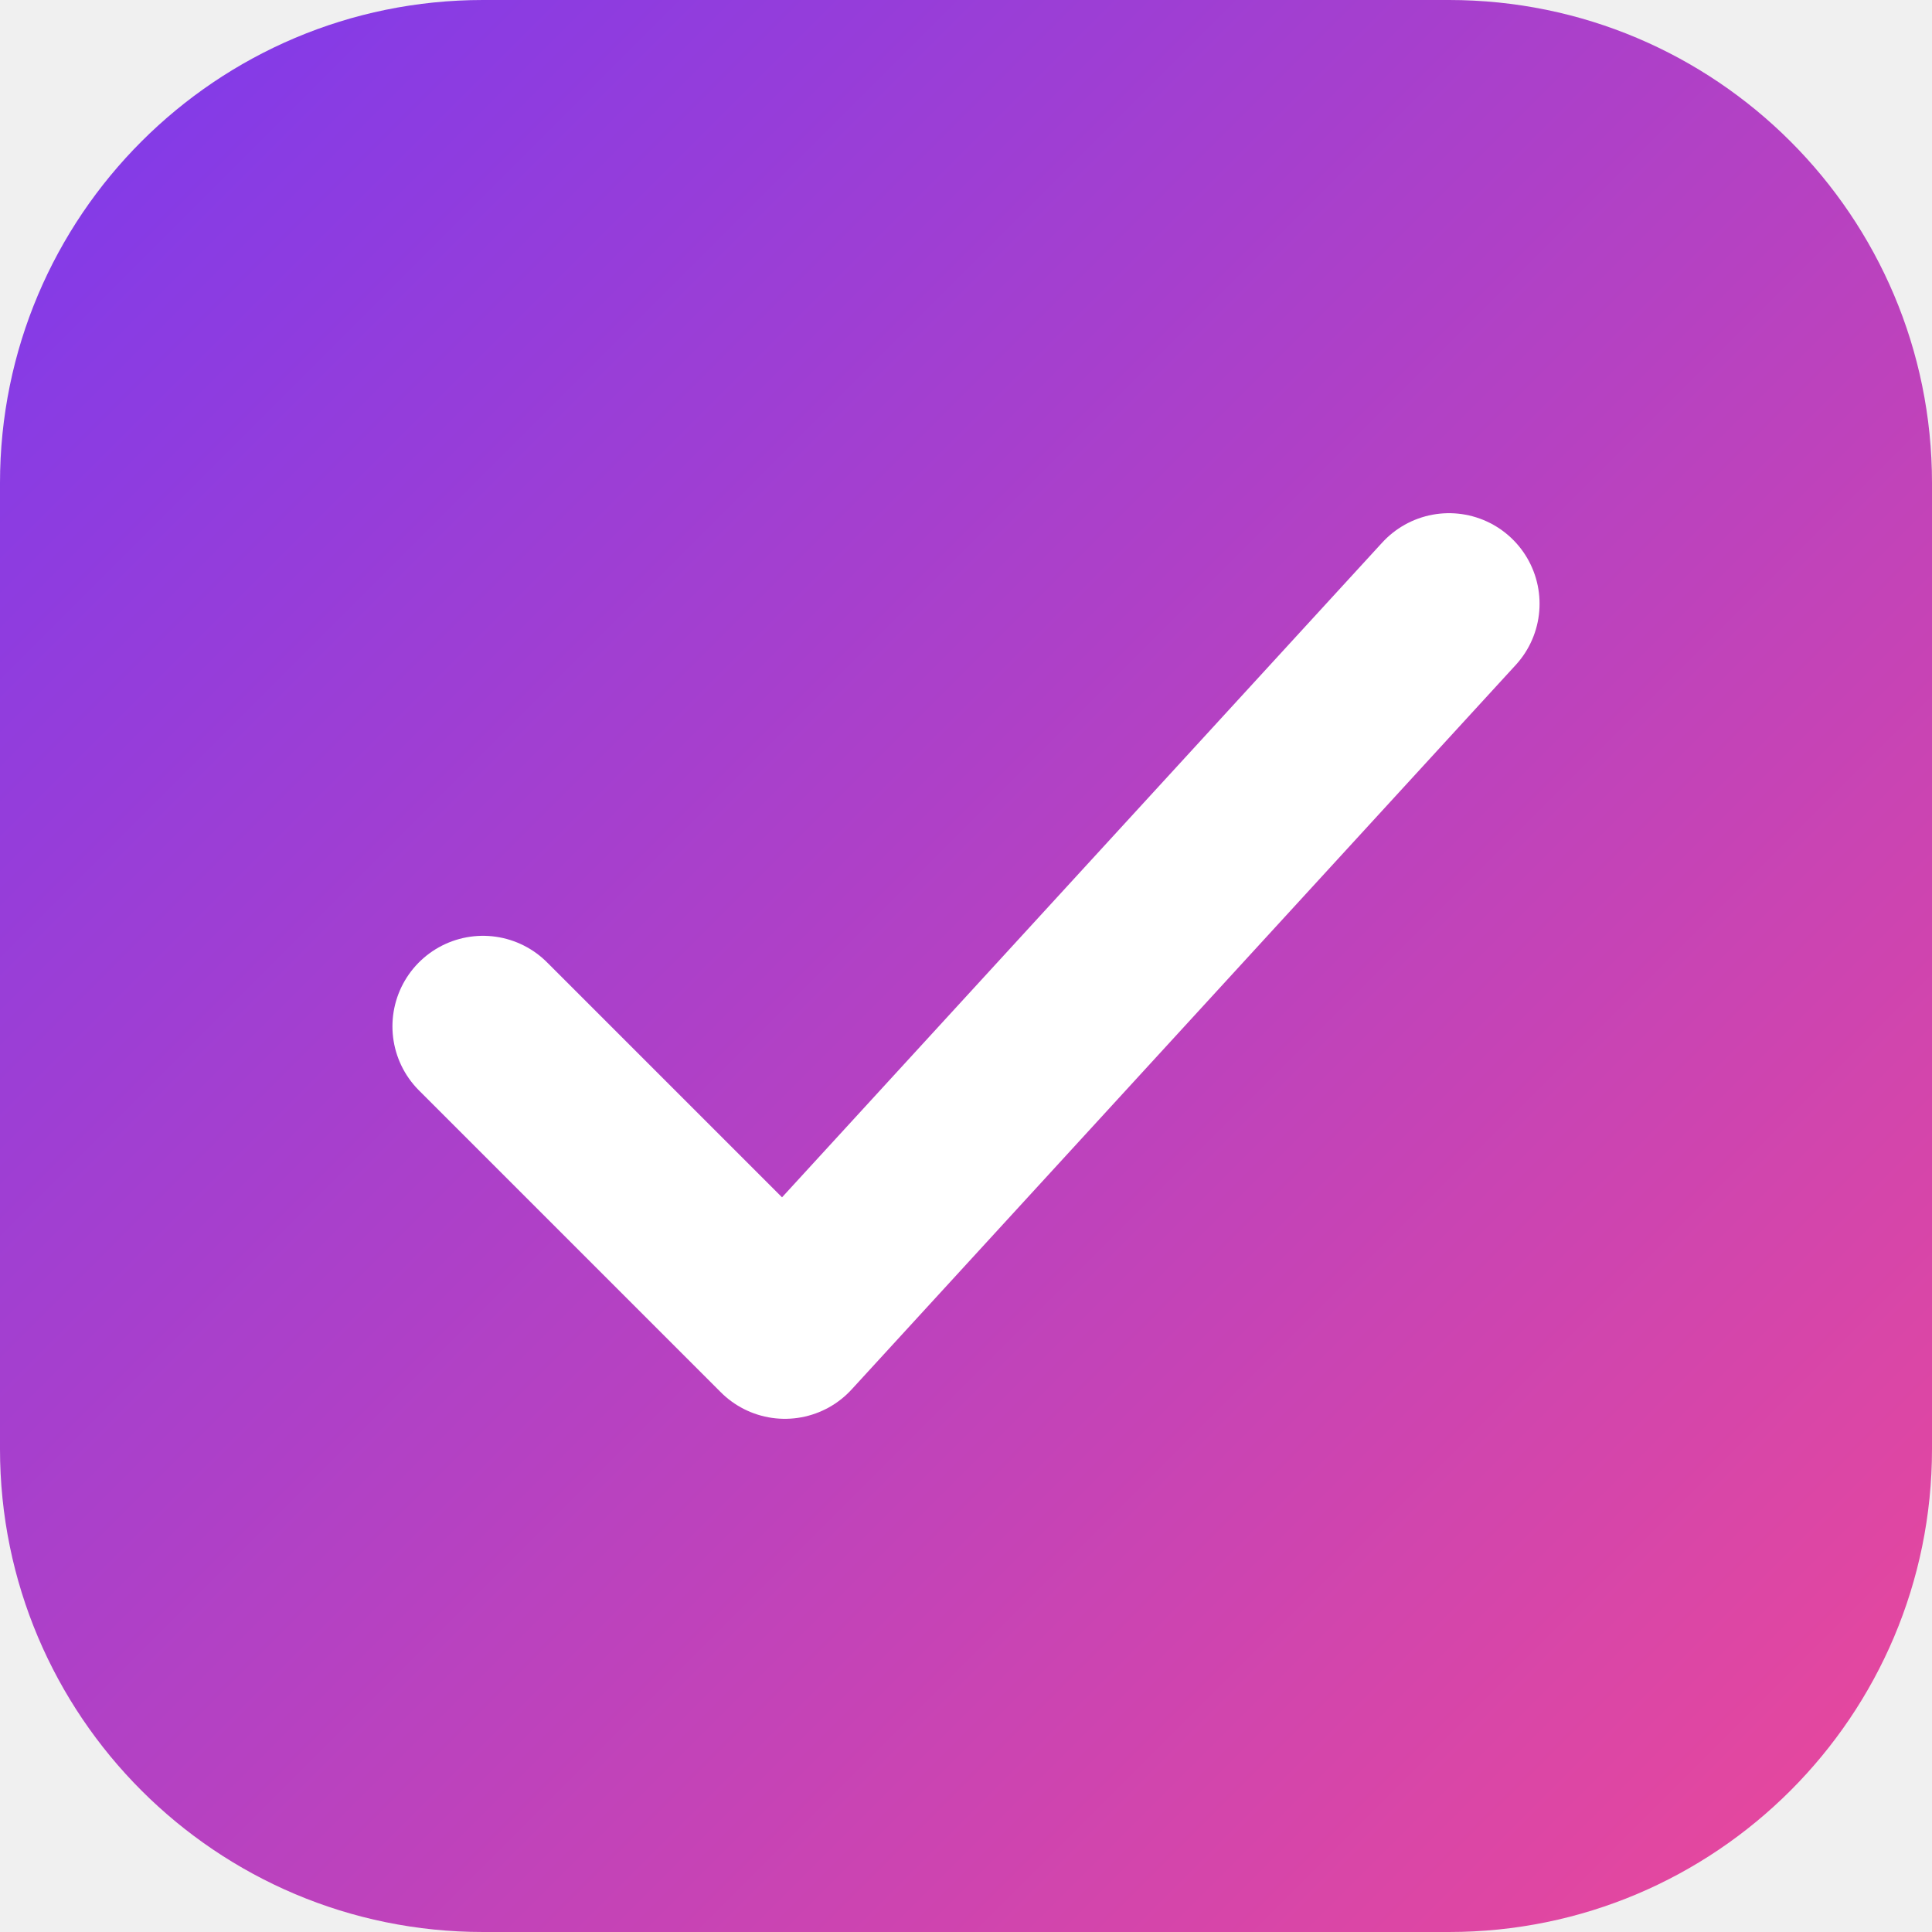
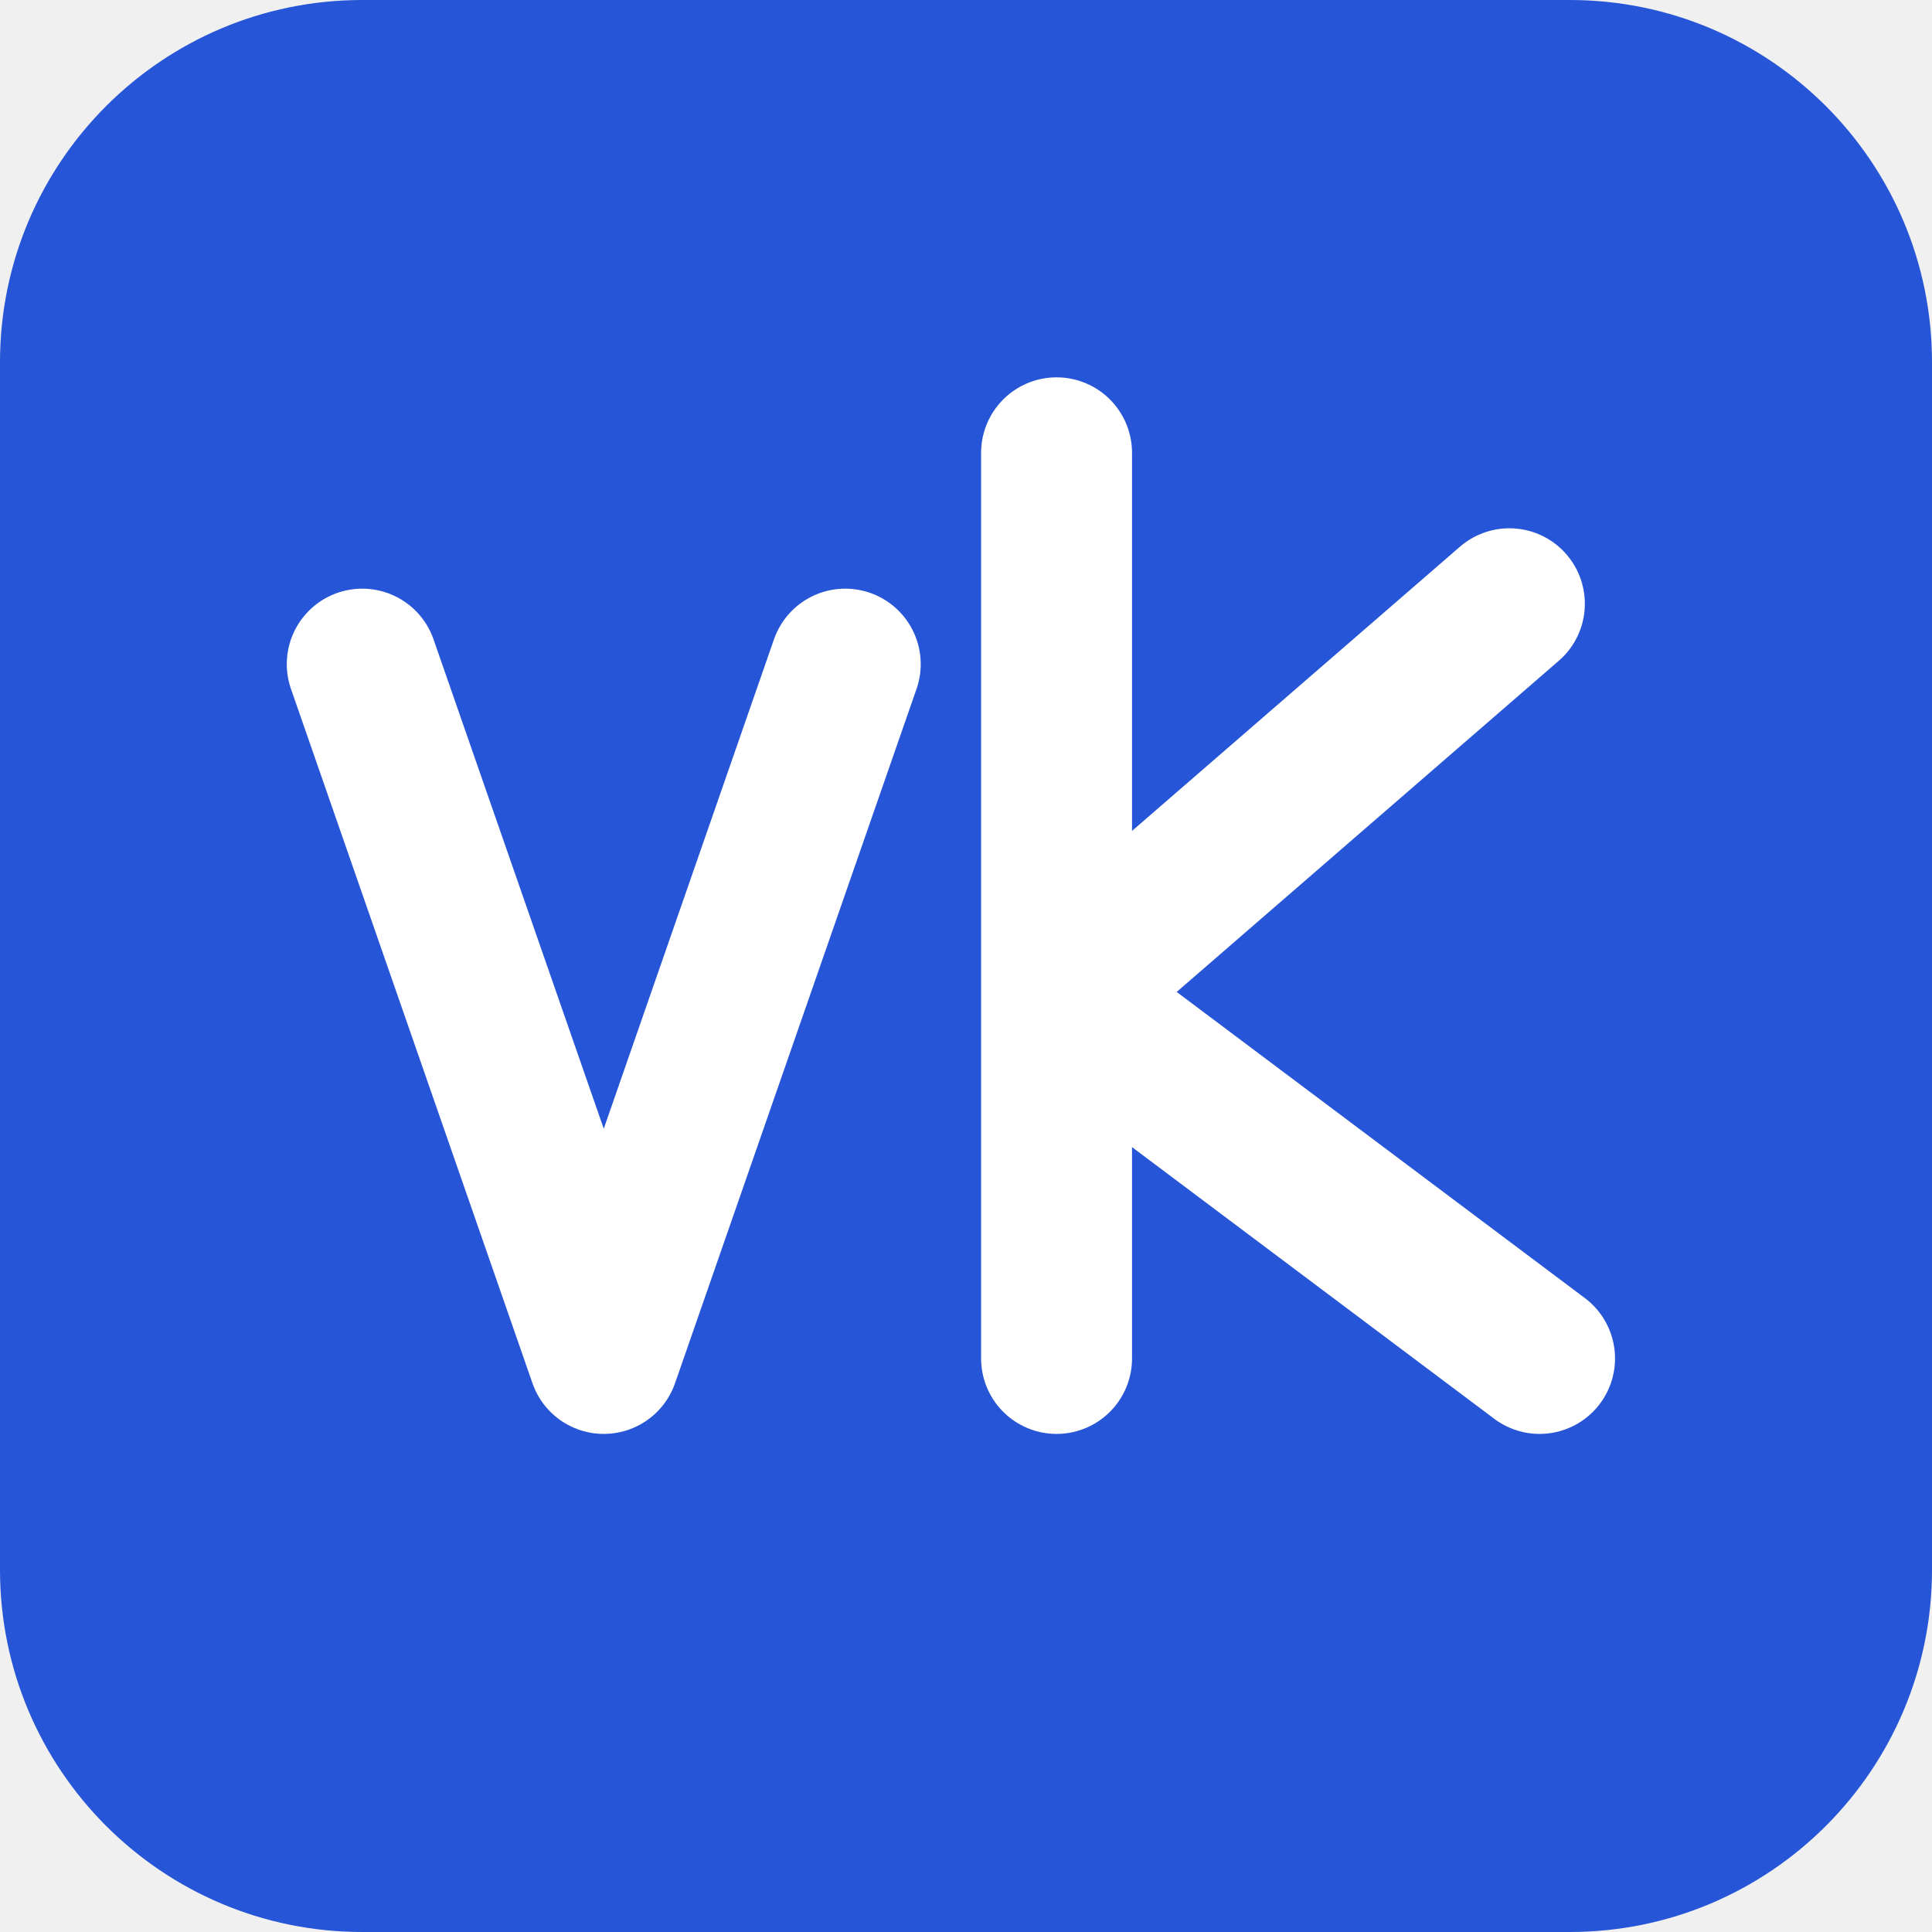
- <svg xmlns="http://www.w3.org/2000/svg" viewBox="0 0 32 32">
-   <defs>
-     <linearGradient id="grad" x1="0%" y1="0%" x2="100%" y2="100%">
-       <stop offset="0%" stop-color="#7c3aed" />
-       <stop offset="100%" stop-color="#ec4899" />
-     </linearGradient>
-   </defs>
-   <rect width="32" height="32" rx="8" fill="url(#grad)" />
-   <polyline points="8,17 13,22 24,10" fill="none" stroke="white" stroke-width="3" stroke-linecap="round" stroke-linejoin="round" />
+ <svg xmlns="http://www.w3.org/2000/svg" viewBox="0 0 64 64">
+   <rect width="64" height="64" rx="12" fill="#2755d7" />
+   <path d="m12 22 8 23 8-23m7-7v30m0-12 15-13M35 33l16 12" fill="none" stroke="#fff" stroke-width="5" stroke-linejoin="round" stroke-linecap="round" />
</svg>
